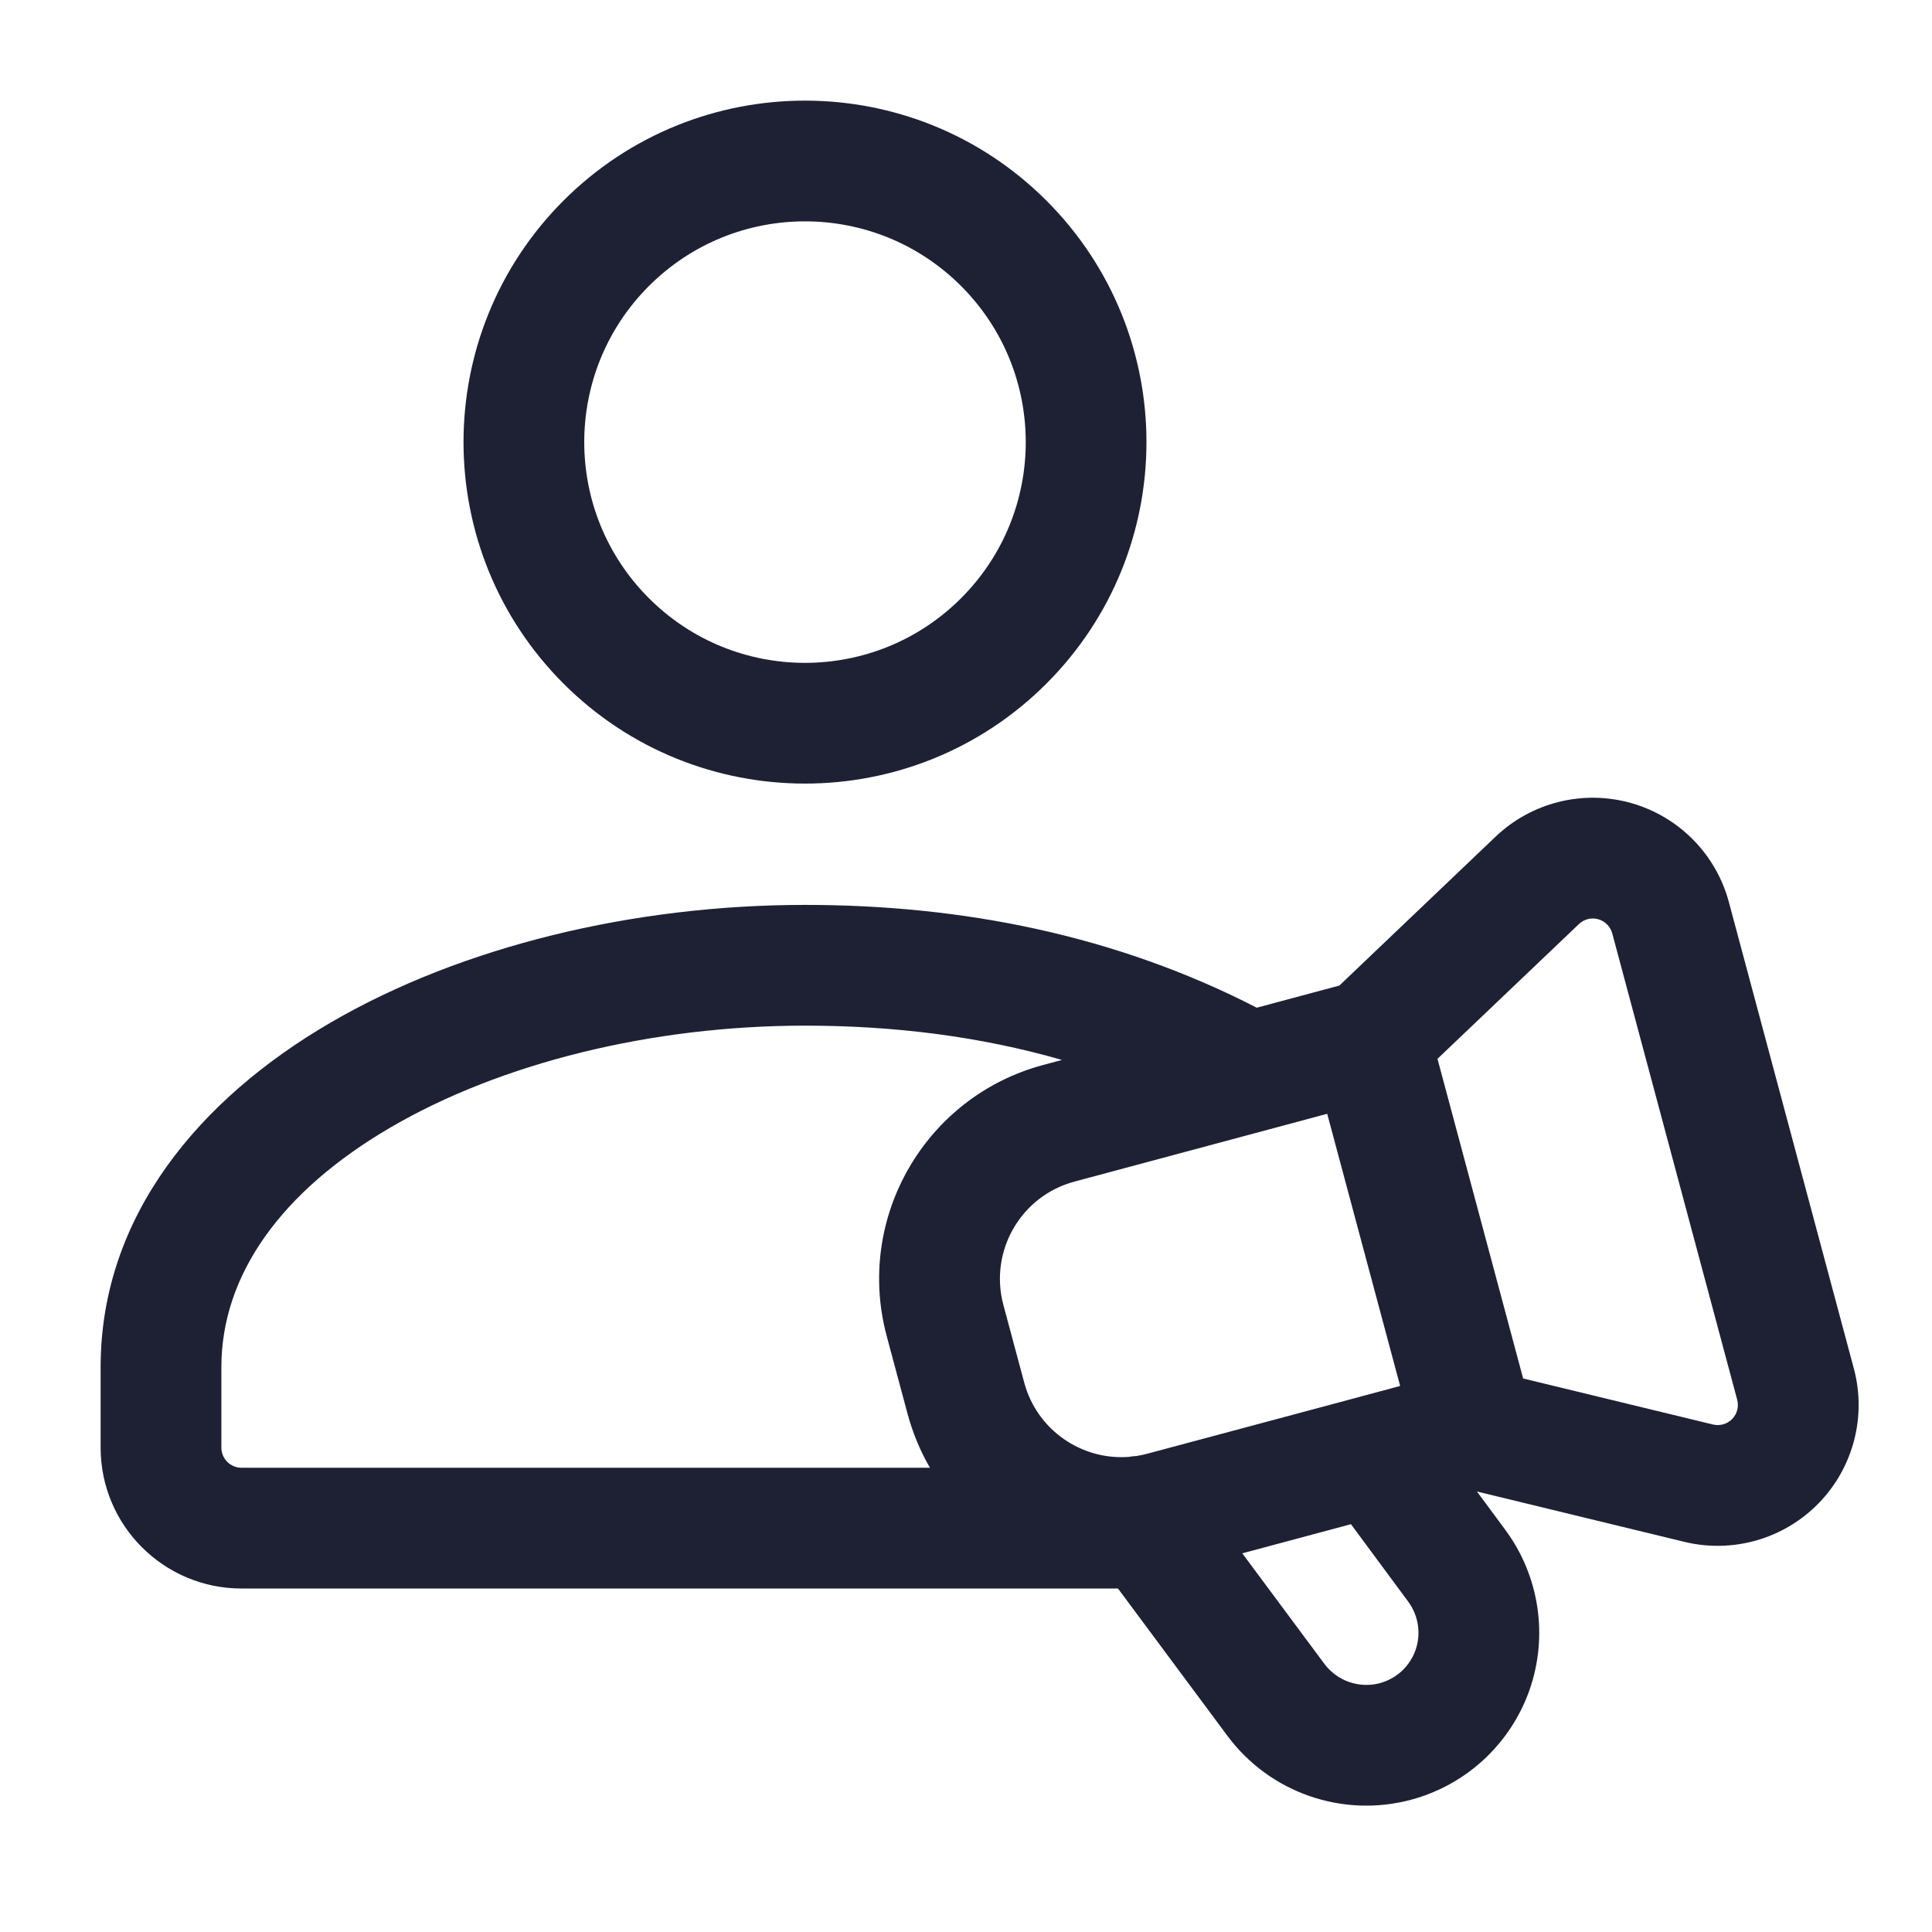
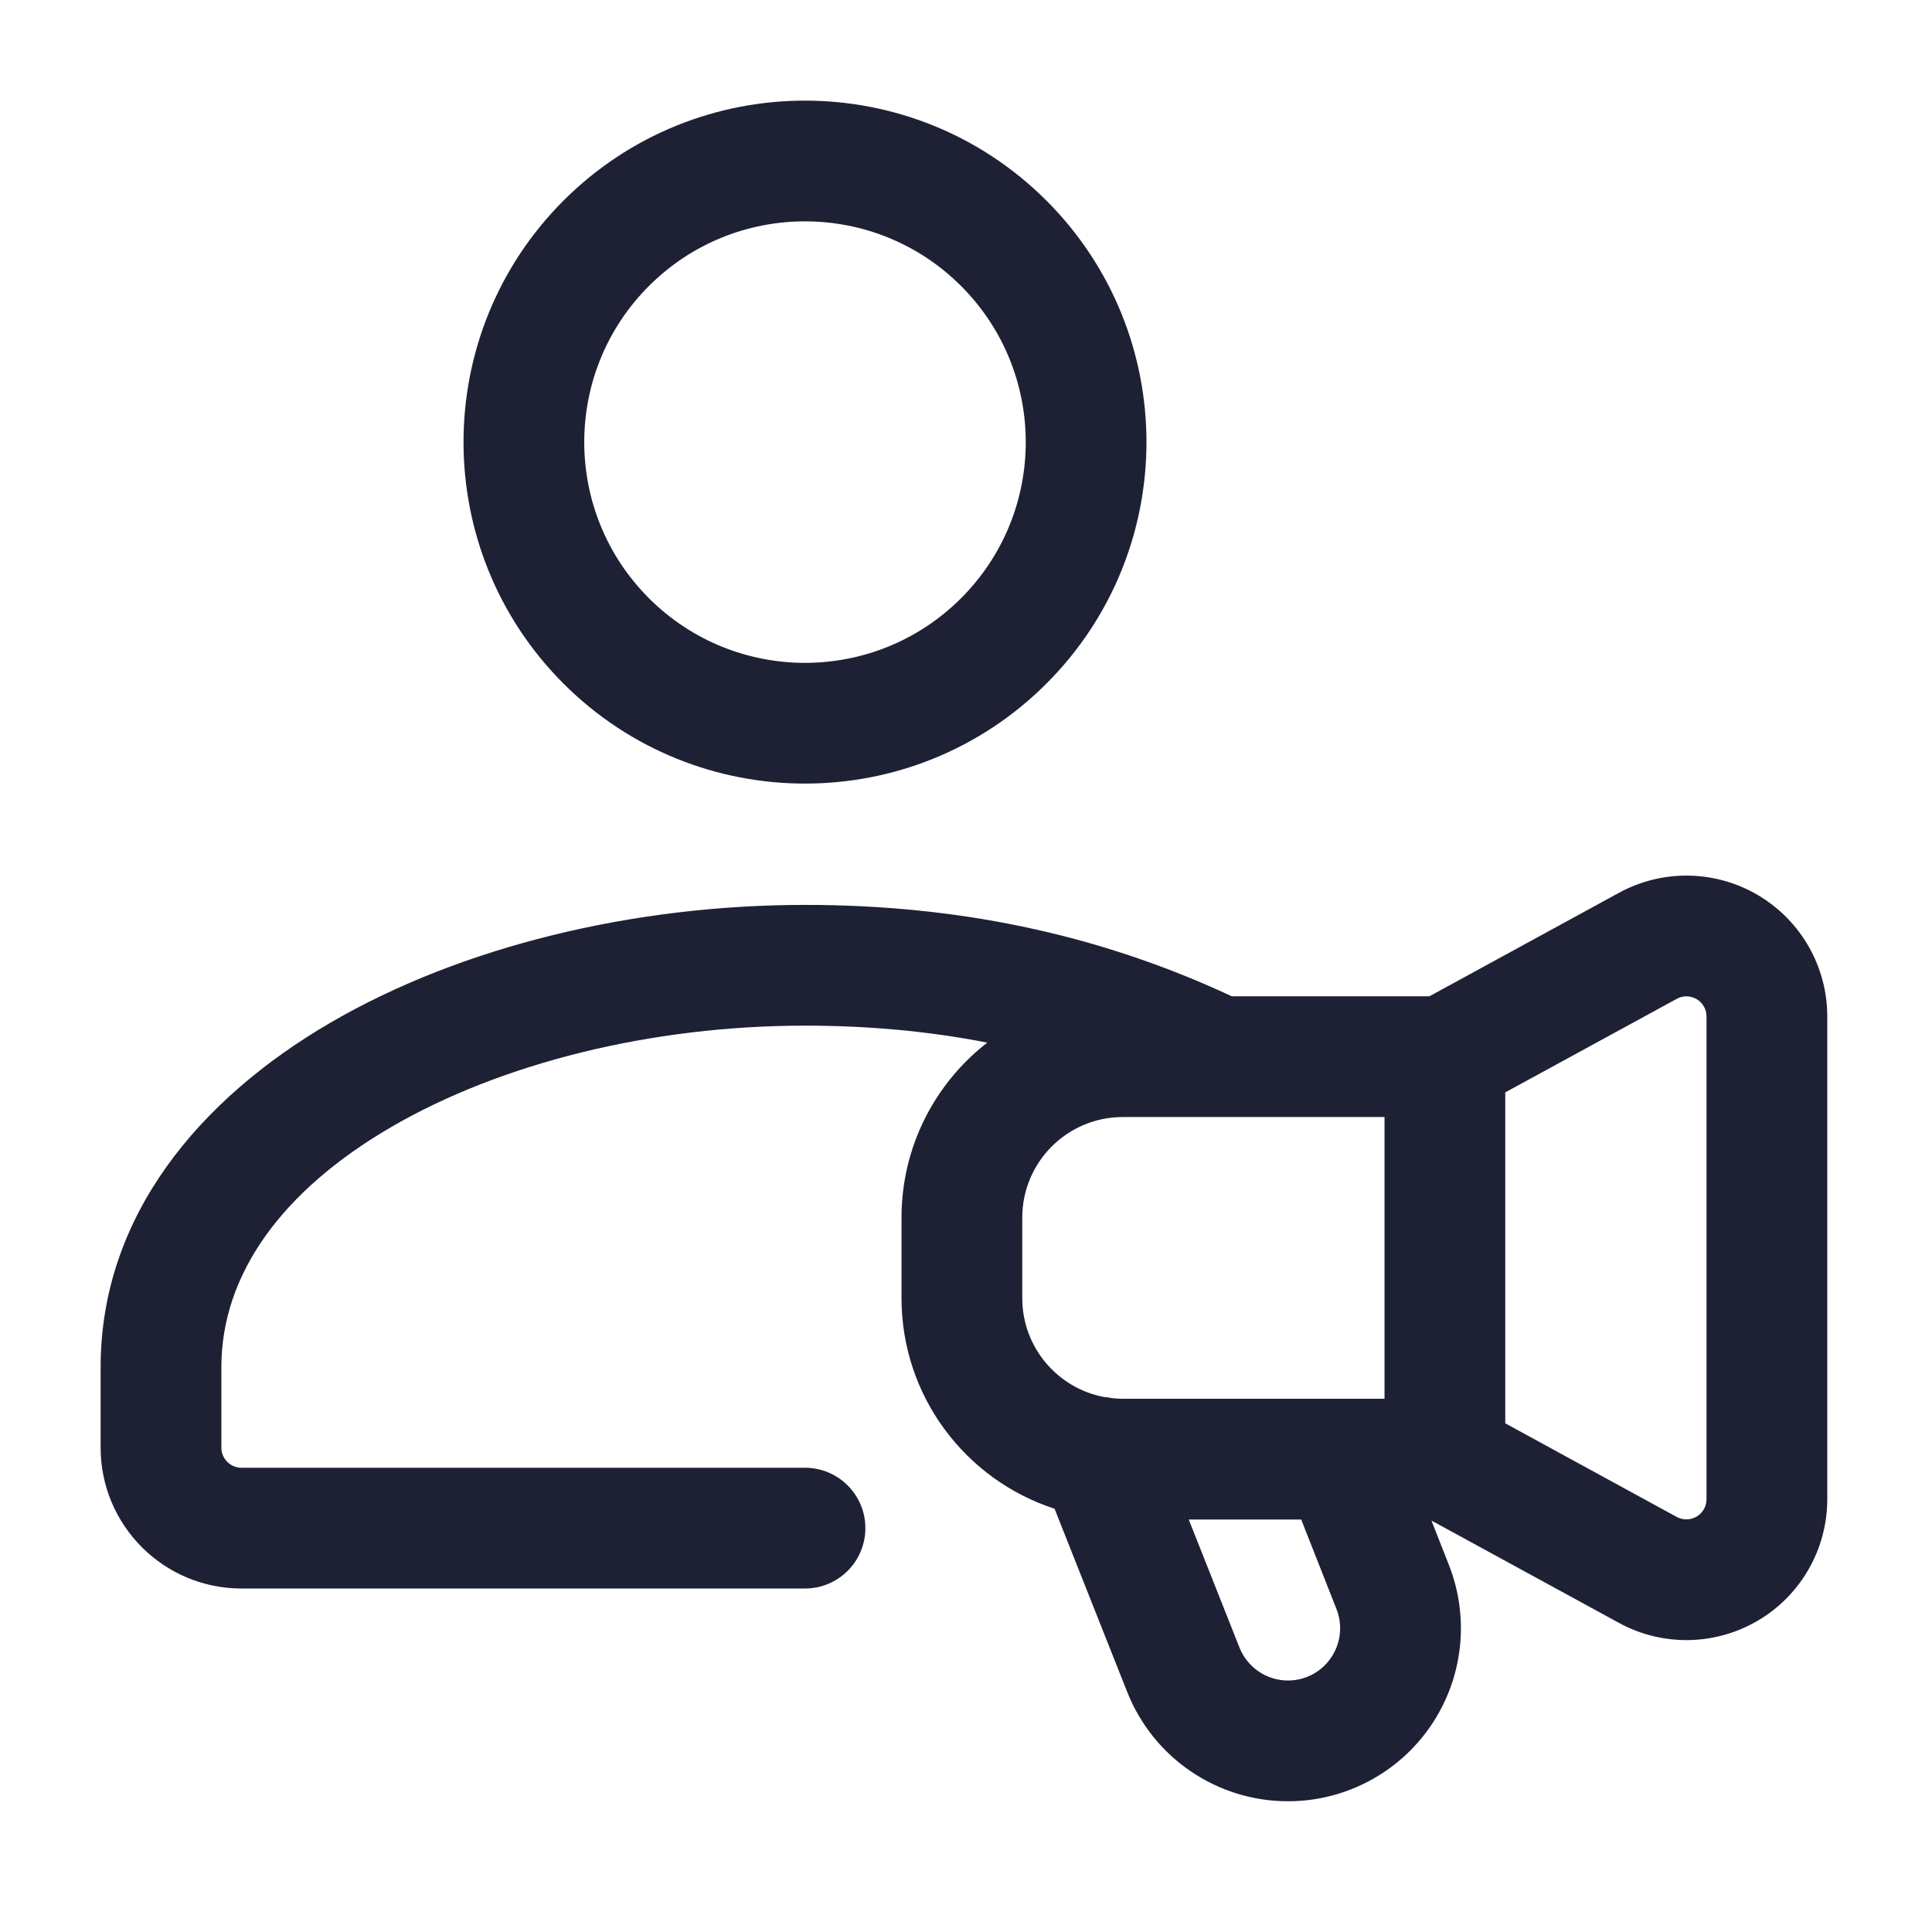
<svg xmlns="http://www.w3.org/2000/svg" width="24" height="24" viewBox="0 0 24 24" fill="none">
-   <path fill-rule="evenodd" clip-rule="evenodd" d="M11.939 3.553C10.868 2.482 9.132 2.482 8.061 3.553C6.99 4.624 6.99 6.36 8.061 7.431C9.132 8.502 10.868 8.502 11.939 7.431C13.01 6.36 13.01 4.624 11.939 3.553ZM12.999 2.492C11.343 0.836 8.657 0.836 7 2.492C5.344 4.149 5.344 6.835 7 8.492C8.657 10.148 11.343 10.148 12.999 8.492C14.656 6.835 14.656 4.149 12.999 2.492ZM4.105 12.704C5.732 11.757 7.867 11.241 10 11.241C11.959 11.241 13.862 11.618 15.612 12.518L16.638 12.243L18.579 10.393C19.026 9.967 19.665 9.808 20.26 9.975C20.854 10.142 21.317 10.61 21.477 11.207L23.029 17C23.189 17.596 23.022 18.233 22.591 18.675C22.159 19.117 21.527 19.299 20.926 19.154L18.347 18.528L18.7 19.005C19.122 19.576 19.235 20.32 19.001 20.991C18.766 21.662 18.215 22.173 17.529 22.357C16.678 22.585 15.774 22.271 15.248 21.564L13.888 19.733H3C2.034 19.733 1.25 18.949 1.25 17.983V16.983C1.25 15.102 2.484 13.648 4.105 12.704ZM17.857 13.153L18.921 17.124L21.28 17.696C21.366 17.716 21.456 17.691 21.518 17.627C21.579 17.564 21.603 17.473 21.58 17.388L20.028 11.595C20.005 11.51 19.939 11.443 19.854 11.419C19.769 11.395 19.678 11.418 19.614 11.479L17.857 13.153ZM16.901 17.349C16.892 17.352 16.882 17.354 16.873 17.357L14.254 18.058C14.209 18.07 14.164 18.08 14.119 18.087C14.087 18.088 14.054 18.092 14.021 18.098C13.434 18.141 12.881 17.764 12.723 17.174L12.464 16.209C12.286 15.542 12.681 14.856 13.348 14.678L16.487 13.836L17.393 17.217L16.901 17.349ZM11.552 18.233C11.433 18.028 11.339 17.803 11.274 17.563L11.015 16.597C10.622 15.13 11.493 13.622 12.96 13.229L13.192 13.167C12.178 12.875 11.11 12.741 10 12.741C8.085 12.741 6.22 13.209 4.859 14.001C3.492 14.797 2.75 15.839 2.75 16.983V17.983C2.75 18.121 2.862 18.233 3 18.233H11.552ZM15.432 19.296L16.782 18.934L17.494 19.897C17.621 20.069 17.655 20.294 17.585 20.496C17.514 20.699 17.348 20.853 17.14 20.909C16.884 20.977 16.611 20.882 16.452 20.669L15.432 19.296Z" fill="#1E2134" />
+   <path fill-rule="evenodd" clip-rule="evenodd" d="M11.939 3.553C10.868 2.482 9.132 2.482 8.061 3.553C6.99 4.624 6.99 6.36 8.061 7.431C9.132 8.502 10.868 8.502 11.939 7.431C13.01 6.36 13.01 4.624 11.939 3.553ZM12.999 2.492C11.343 0.836 8.657 0.836 7 2.492C5.344 4.149 5.344 6.835 7 8.492C8.657 10.148 11.343 10.148 12.999 8.492C14.656 6.835 14.656 4.149 12.999 2.492ZM11.199 16.126C11.199 17.348 11.997 18.384 13.1 18.742L14.003 21.019C14.327 21.838 15.119 22.376 16 22.376C16.71 22.376 17.375 22.024 17.775 21.437C18.175 20.849 18.259 20.102 17.999 19.441L17.782 18.889L20.111 20.16C20.653 20.456 21.311 20.444 21.842 20.129C22.373 19.814 22.699 19.242 22.699 18.624V12.627C22.699 12.009 22.373 11.437 21.842 11.122C21.311 10.807 20.653 10.795 20.111 11.091L17.757 12.376H15.301C13.599 11.581 11.84 11.241 10 11.241C7.867 11.241 5.732 11.757 4.105 12.704C2.484 13.648 1.25 15.102 1.25 16.983V17.983C1.25 18.949 2.034 19.733 3 19.733H10C10.414 19.733 10.75 19.397 10.75 18.983C10.75 18.569 10.414 18.233 10 18.233H3C2.862 18.233 2.75 18.121 2.75 17.983V16.983C2.75 15.839 3.492 14.797 4.859 14.001C6.22 13.209 8.085 12.741 10 12.741C10.777 12.741 11.53 12.808 12.264 12.952C11.616 13.455 11.199 14.242 11.199 15.126V16.126ZM15.397 20.466L14.767 18.876H16.164L16.603 19.99C16.681 20.19 16.656 20.415 16.535 20.592C16.415 20.77 16.214 20.876 16 20.876C15.734 20.876 15.495 20.713 15.397 20.466ZM16.66 17.376C16.67 17.375 16.68 17.375 16.69 17.376H17.199V13.876H13.949C13.259 13.876 12.699 14.435 12.699 15.126V16.126C12.699 16.736 13.136 17.244 13.714 17.354C13.747 17.356 13.78 17.361 13.812 17.368C13.857 17.373 13.903 17.376 13.949 17.376H16.66ZM20.829 18.844L18.699 17.681V13.57L20.829 12.408C20.907 12.365 21.001 12.367 21.077 12.412C21.153 12.457 21.199 12.539 21.199 12.627V18.624C21.199 18.712 21.153 18.794 21.077 18.839C21.001 18.884 20.907 18.886 20.829 18.844Z" fill="#1E2134" />
</svg>
